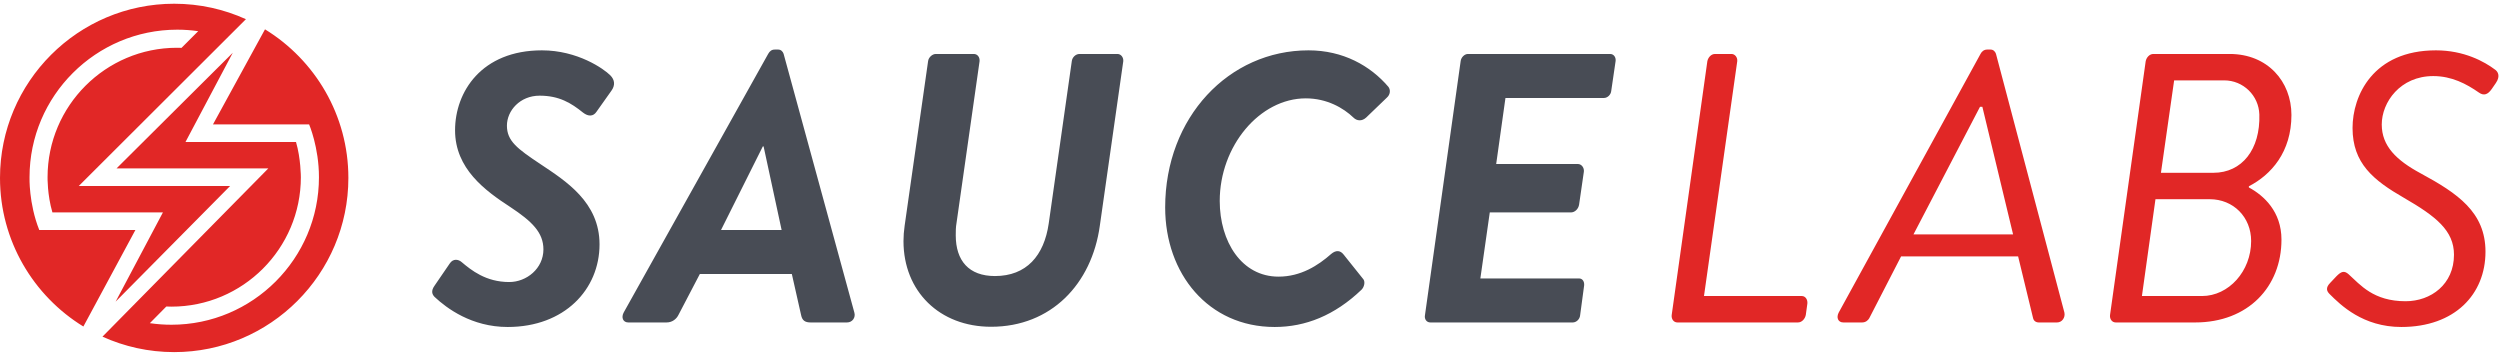
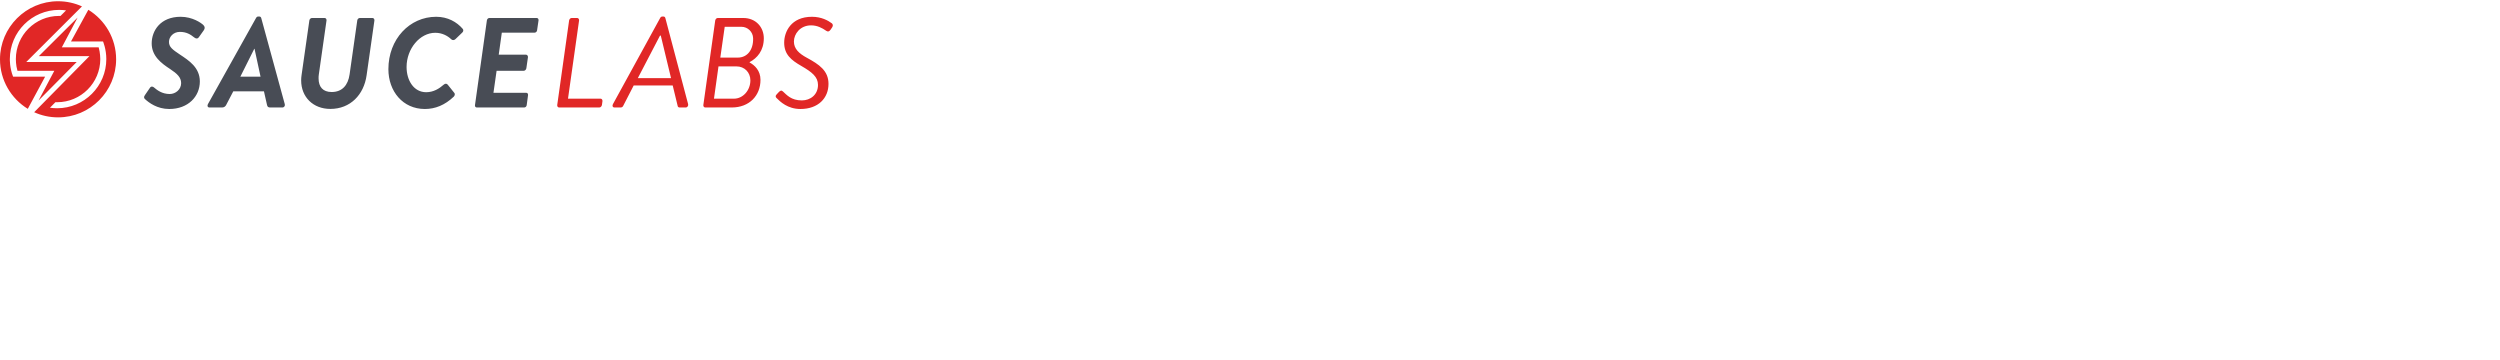
- <svg xmlns="http://www.w3.org/2000/svg" width="160px" height="23px" viewBox="0 0 160 23" version="1.1">
+ <svg xmlns="http://www.w3.org/2000/svg" width="480px" height="69px" viewBox="0 0 480 69" version="1.1">
  <g id="logo/sauce/color" stroke="none" stroke-width="1" fill="none" fill-rule="evenodd">
    <g id="logo/color" transform="translate(0, -0)">
      <path d="M93.481,3.92 C93.506,3.674 93.727,3.454 93.947,3.454 L103.048,3.454 C103.283,3.454 103.424,3.665 103.4,3.9 L103.118,5.825 C103.095,6.059 102.883,6.271 102.649,6.271 L96.349,6.271 L95.756,10.496 L100.983,10.496 C101.214,10.496 101.393,10.726 101.368,10.982 L101.06,13.108 C101.009,13.39 100.778,13.594 100.548,13.594 L95.346,13.594 L94.743,17.82 L101.056,17.82 C101.29,17.82 101.408,18.031 101.385,18.266 L101.126,20.191 C101.103,20.425 100.891,20.637 100.656,20.637 L91.542,20.637 C91.297,20.637 91.149,20.416 91.198,20.17 L93.481,3.92 Z M83.743,3.222 C85.956,3.222 87.702,4.205 88.858,5.558 C89.006,5.755 88.981,6.05 88.76,6.247 L87.432,7.525 C87.161,7.771 86.842,7.746 86.62,7.525 C85.981,6.911 84.924,6.295 83.571,6.295 C80.62,6.295 78.063,9.345 78.063,12.861 C78.063,15.468 79.465,17.705 81.825,17.705 C83.252,17.705 84.358,16.992 85.194,16.254 C85.514,15.984 85.785,16.033 85.981,16.279 L87.26,17.878 C87.383,18.05 87.309,18.369 87.137,18.542 C85.415,20.189 83.546,20.927 81.579,20.927 C77.325,20.927 74.571,17.509 74.571,13.279 C74.571,7.5 78.653,3.222 83.743,3.222 L83.743,3.222 Z M59.397,3.921 C59.422,3.675 59.668,3.454 59.889,3.454 L62.323,3.454 C62.569,3.454 62.717,3.675 62.692,3.921 L61.217,14.273 C61.168,14.544 61.168,14.814 61.168,15.06 C61.168,16.683 62.004,17.667 63.676,17.667 C65.692,17.667 66.823,16.364 67.119,14.298 L68.594,3.921 C68.618,3.675 68.84,3.454 69.086,3.454 L71.52,3.454 C71.742,3.454 71.914,3.675 71.889,3.921 L70.389,14.445 C69.872,18.183 67.266,20.913 63.43,20.913 C60.135,20.913 57.823,18.651 57.823,15.429 C57.823,15.109 57.848,14.79 57.897,14.445 L59.397,3.921 Z M50.024,14.721 L48.87,9.369 L48.821,9.369 L46.145,14.721 L50.024,14.721 Z M39.918,19.997 L49.167,3.442 C49.265,3.27 49.388,3.172 49.585,3.172 L49.806,3.172 C49.978,3.172 50.101,3.295 50.15,3.442 L54.677,19.997 C54.775,20.317 54.554,20.637 54.209,20.637 L51.885,20.637 C51.53,20.637 51.341,20.518 51.27,20.163 L50.678,17.538 L44.789,17.538 L43.417,20.163 C43.299,20.4 43.039,20.637 42.66,20.637 L40.213,20.637 C39.869,20.637 39.745,20.317 39.918,19.997 L39.918,19.997 Z M27.82,18.271 L28.779,16.87 C29.001,16.525 29.345,16.599 29.542,16.771 C30.156,17.288 31.091,18.05 32.591,18.05 C33.698,18.05 34.779,17.189 34.779,15.96 C34.779,14.878 34.042,14.164 32.665,13.254 C31.041,12.197 29.124,10.796 29.124,8.337 C29.124,5.878 30.82,3.222 34.681,3.222 C36.968,3.222 38.64,4.402 39.058,4.82 C39.353,5.115 39.378,5.46 39.132,5.804 L38.173,7.156 C37.976,7.451 37.657,7.476 37.312,7.205 C36.55,6.591 35.788,6.123 34.534,6.123 C33.279,6.123 32.443,7.082 32.443,8.041 C32.443,9.025 33.107,9.517 34.583,10.5 C36.206,11.583 38.37,12.935 38.37,15.64 C38.37,18.517 36.132,20.927 32.492,20.927 C30.181,20.927 28.583,19.722 27.82,19.009 C27.673,18.861 27.55,18.64 27.82,18.271 L27.82,18.271 Z" id="Fill-1" fill="#484C55" />
      <path d="M149.088,18.812 C149.801,19.525 151.227,20.927 153.686,20.927 C157.104,20.927 159.071,18.837 159.071,16.107 C159.071,13.574 157.276,12.369 154.916,11.091 C153.366,10.255 152.432,9.345 152.432,7.968 C152.432,6.542 153.613,4.869 155.727,4.869 C156.907,4.869 157.842,5.361 158.653,5.926 C158.973,6.148 159.219,6.05 159.465,5.705 L159.736,5.312 C160.055,4.845 159.834,4.574 159.711,4.476 C158.998,3.935 157.695,3.222 155.899,3.222 C151.867,3.222 150.563,6.124 150.563,8.189 C150.563,10.452 151.891,11.533 153.859,12.665 C155.899,13.845 157.055,14.755 157.055,16.304 C157.055,18.197 155.58,19.279 153.957,19.279 C151.891,19.279 151.055,18.222 150.317,17.558 C150.022,17.288 149.825,17.386 149.531,17.681 L149.137,18.099 C148.817,18.419 148.916,18.64 149.088,18.812 L149.088,18.812 Z M138.3,11.059 L139.145,5.144 L142.35,5.144 C143.565,5.144 144.561,6.111 144.598,7.326 C144.667,9.552 143.494,11.059 141.656,11.059 L138.3,11.059 Z M137.083,18.946 L137.95,12.749 L141.42,12.749 C142.933,12.749 144.073,13.89 144.073,15.426 C144.073,17.36 142.635,18.946 140.925,18.946 L137.083,18.946 Z M143.927,11.922 C145.351,11.186 146.652,9.738 146.652,7.357 C146.652,5.221 145.13,3.454 142.7,3.454 L137.815,3.454 C137.569,3.454 137.373,3.674 137.324,3.92 L135.041,20.17 C135.016,20.415 135.164,20.637 135.409,20.637 L140.49,20.637 C143.878,20.637 146.014,18.354 146.014,15.334 C146.014,13.542 144.885,12.512 143.927,11.996 L143.927,11.922 Z M122.462,15.003 L126.721,6.834 L126.871,6.834 L128.838,15.003 L122.462,15.003 Z M117.976,20.637 L119.173,20.637 C119.413,20.637 119.557,20.492 119.629,20.373 L121.669,16.411 L129.16,16.411 L130.12,20.373 C130.144,20.492 130.264,20.637 130.48,20.637 L131.652,20.637 C131.972,20.637 132.193,20.317 132.12,19.997 L127.741,3.442 C127.692,3.295 127.569,3.172 127.397,3.172 L127.176,3.172 C126.979,3.172 126.831,3.295 126.758,3.442 L117.681,19.997 C117.508,20.317 117.631,20.637 117.976,20.637 L117.976,20.637 Z M106.987,20.17 C106.962,20.415 107.109,20.637 107.355,20.637 L115.067,20.637 C115.319,20.637 115.521,20.409 115.571,20.157 L115.672,19.426 C115.697,19.174 115.546,18.946 115.319,18.946 L109.055,18.946 L111.184,3.918 C111.209,3.674 111.037,3.454 110.817,3.454 L109.761,3.454 C109.515,3.454 109.318,3.674 109.27,3.92 L106.987,20.17 Z M16.96,1.877 L13.631,7.961 L19.783,7.961 C19.783,7.961 20.413,9.422 20.413,11.341 C20.413,16.547 16.177,20.783 10.971,20.783 C10.508,20.783 10.046,20.749 9.59,20.683 L10.644,19.617 C10.753,19.622 10.862,19.625 10.971,19.625 C15.538,19.625 19.255,15.908 19.255,11.341 C19.255,11.341 19.254,10.136 18.944,9.087 L11.871,9.087 L14.898,3.377 L7.459,10.777 L17.173,10.777 L6.558,21.546 C7.958,22.181 9.513,22.535 11.148,22.535 C17.295,22.535 22.296,17.534 22.296,11.387 C22.296,7.368 20.158,3.839 16.96,1.877 L16.96,1.877 Z M8.665,14.721 L5.336,20.897 C2.138,18.935 -0,15.406 -0,11.387 C-0,5.24 5.001,0.239 11.148,0.239 C12.784,0.239 14.338,0.593 15.739,1.228 L5.041,11.904 L14.727,11.904 L7.4,19.305 L10.427,13.594 L3.354,13.594 C3.022,12.472 3.044,11.341 3.044,11.341 C3.044,6.773 6.76,3.057 11.327,3.057 C11.425,3.057 11.521,3.059 11.618,3.063 L12.685,1.995 C12.239,1.931 11.799,1.899 11.347,1.899 C6.14,1.899 1.89,6.134 1.89,11.341 C1.89,11.341 1.833,13.012 2.512,14.718 L8.665,14.721 Z" id="Fill-3" fill="#E12726" />
    </g>
  </g>
</svg>
